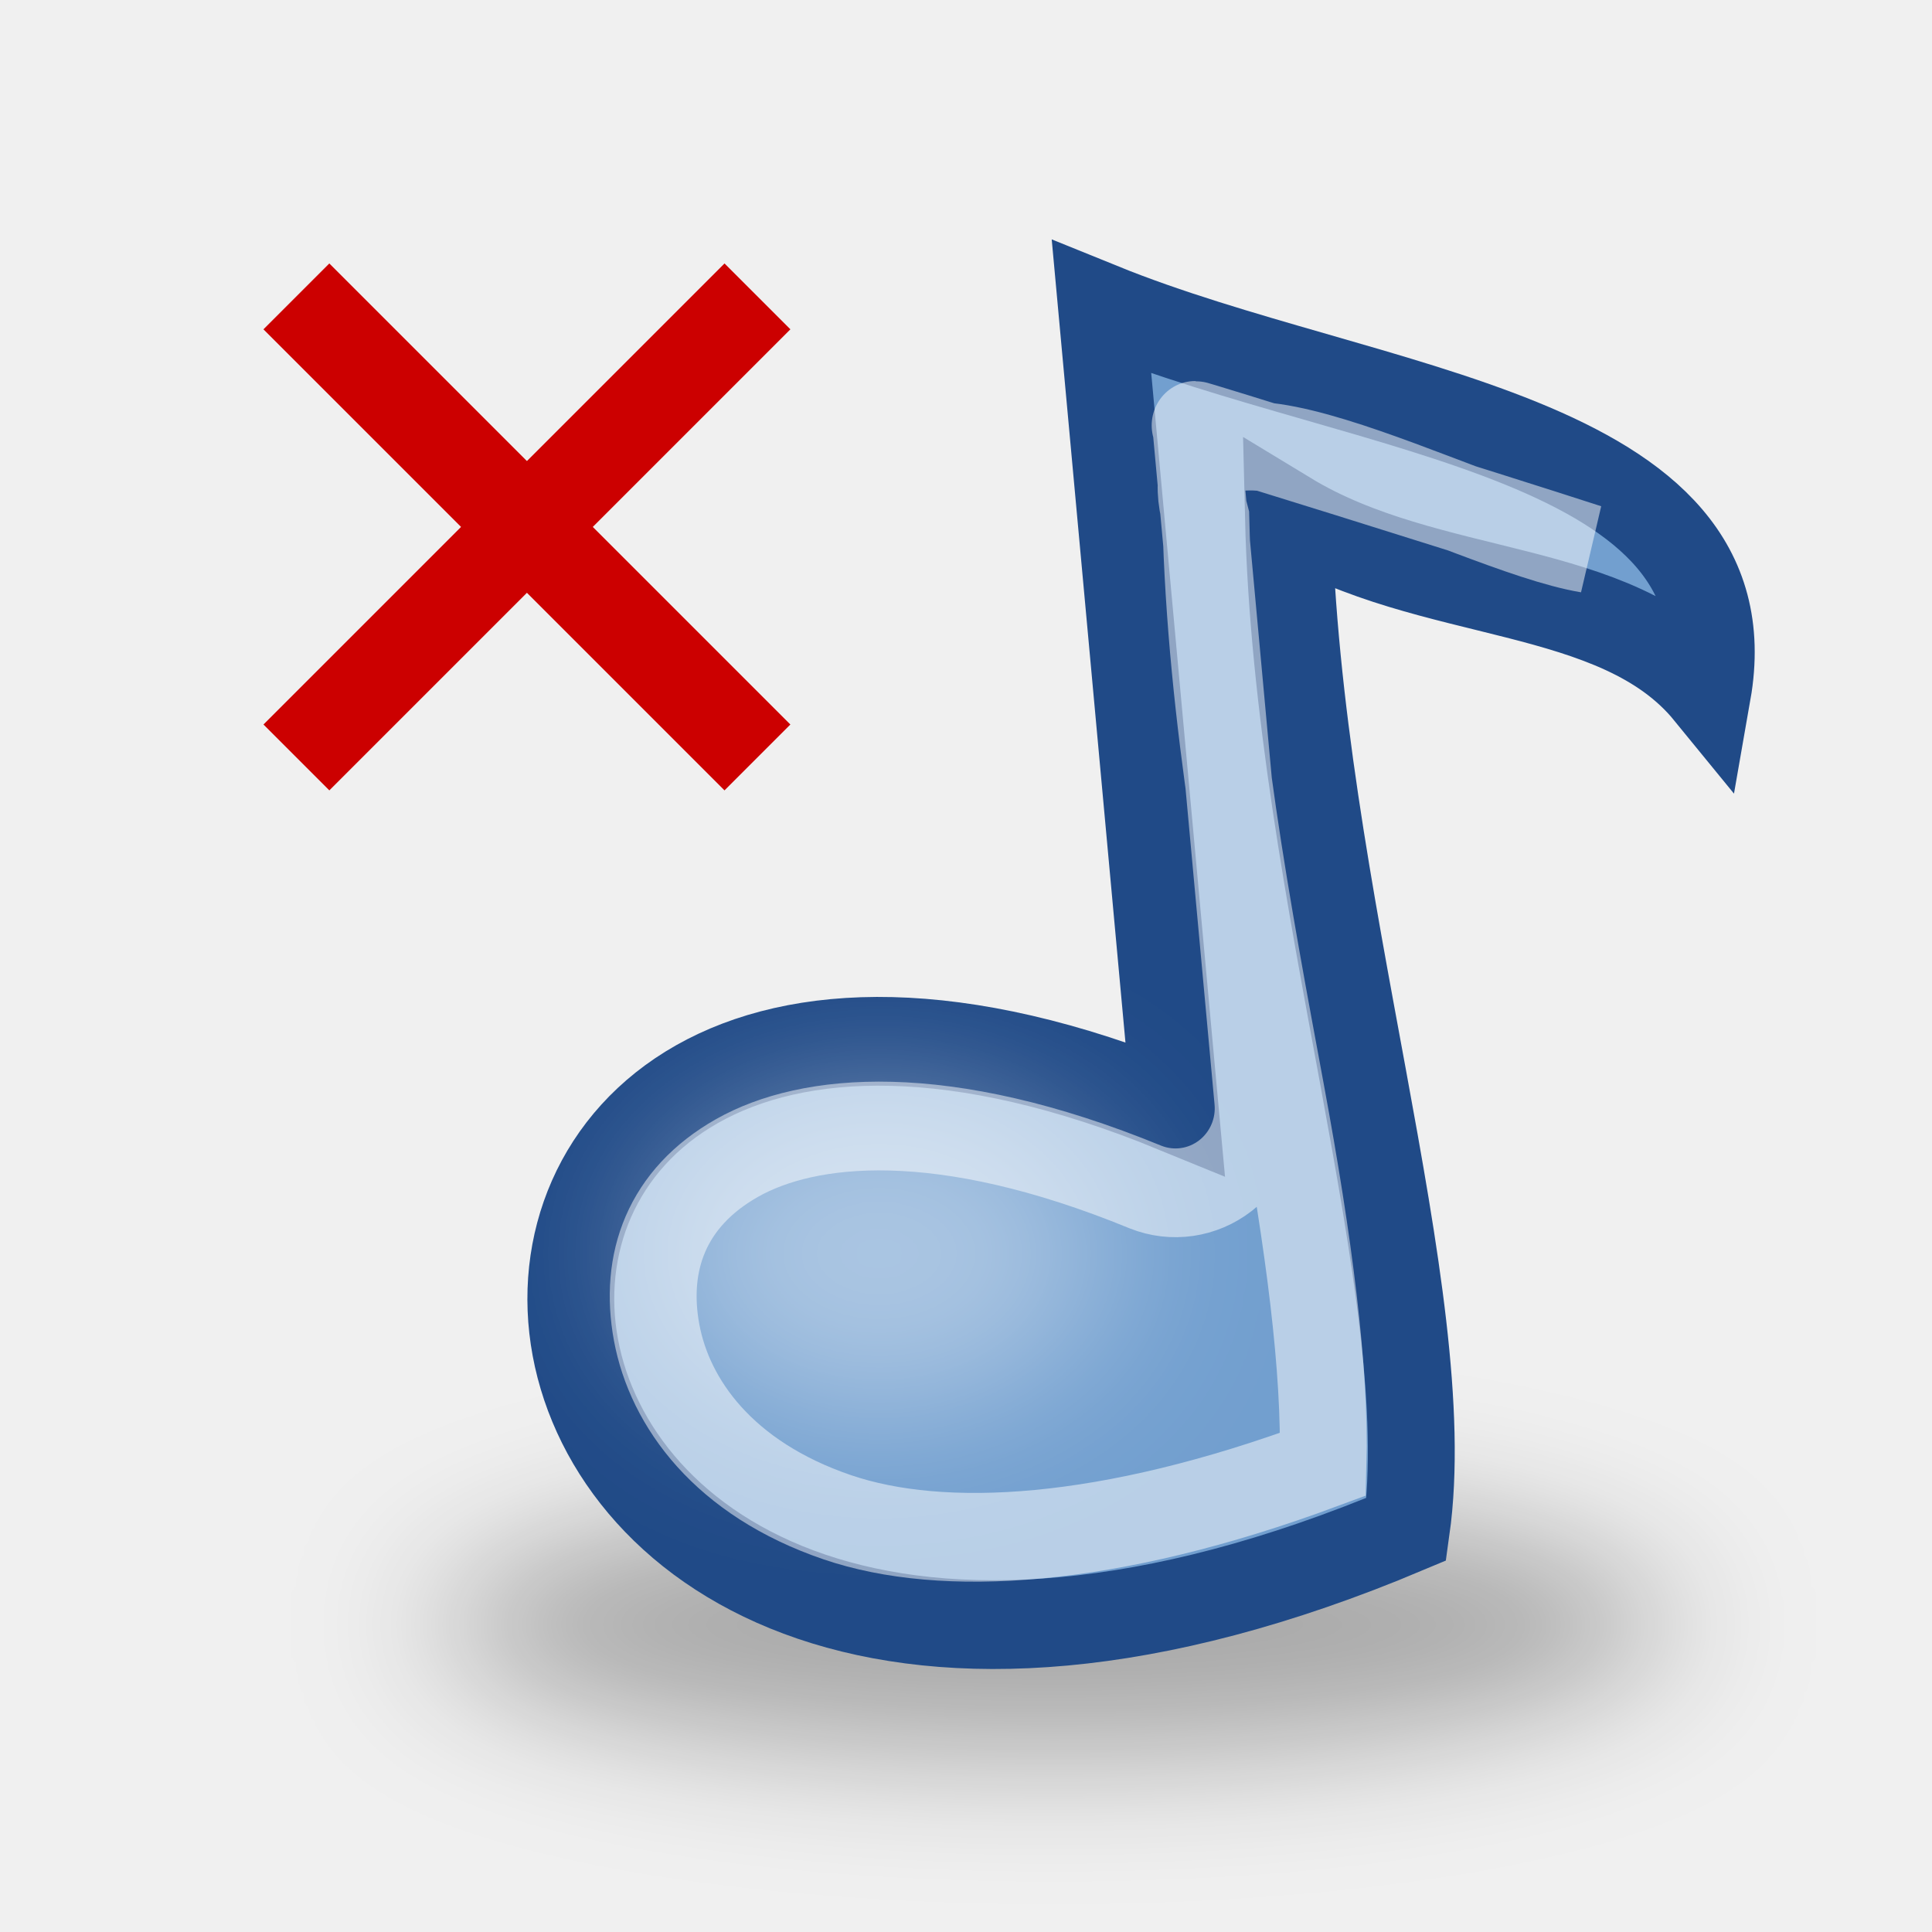
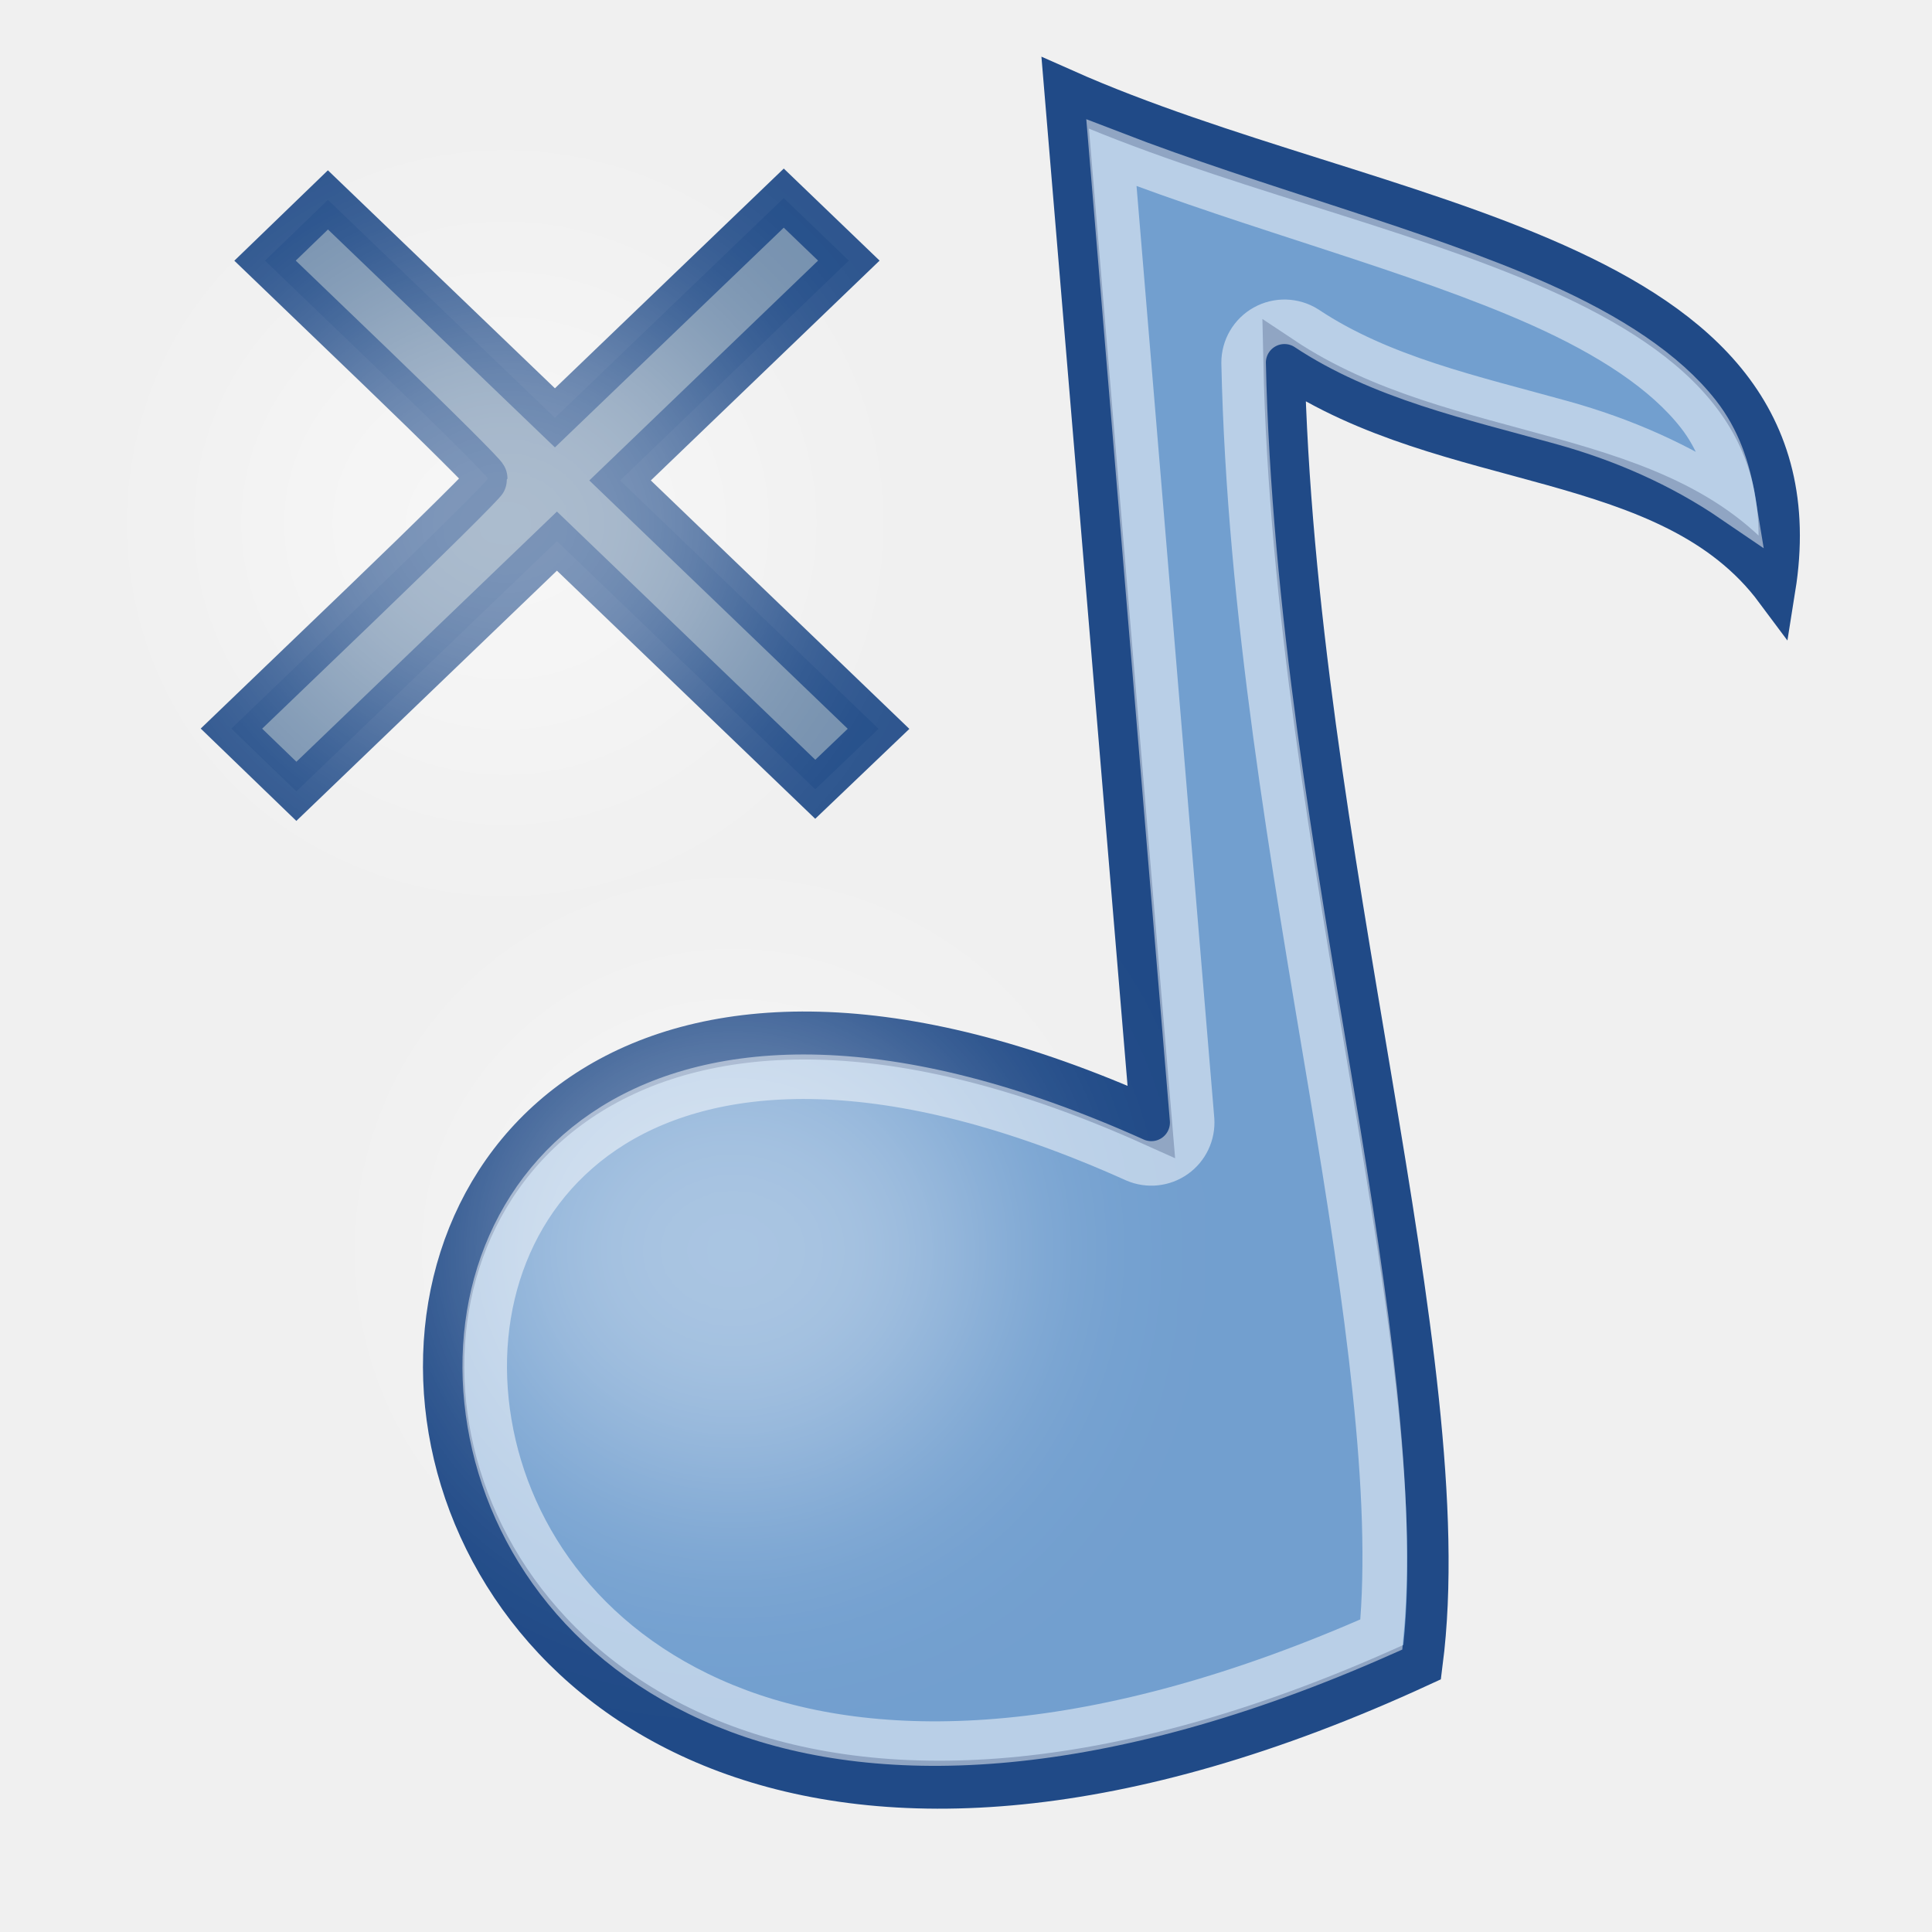
- <svg xmlns="http://www.w3.org/2000/svg" xmlns:xlink="http://www.w3.org/1999/xlink" width="22" height="22" id="svg2" version="1.0">
-   <defs id="defs4">
+ <svg xmlns="http://www.w3.org/2000/svg" xmlns:xlink="http://www.w3.org/1999/xlink" width="24" height="24" id="svg2846" version="1.1">
+   <defs id="defs2848">
+     <linearGradient xlink:href="#linearGradient6335" id="linearGradient6366" gradientUnits="userSpaceOnUse" spreadMethod="pad" x1="3.061" y1="9.683" x2="22.293" y2="15.075" gradientTransform="matrix(8.541878,0,0,7.352662,287.9669,315.1256)" />
+     <linearGradient id="linearGradient6335">
+       <stop id="stop6337" offset="0" style="stop-color:#bcd2e9;stop-opacity:1;" />
+       <stop id="stop6339" offset="1" style="stop-color:#3669a2;stop-opacity:1;" />
+     </linearGradient>
+     <linearGradient xlink:href="#linearGradient6341" id="linearGradient6368" gradientUnits="userSpaceOnUse" x1="2" y1="14.5" x2="23" y2="14.5" gradientTransform="matrix(8.541878,0,0,7.352662,287.9669,315.1256)" />
    <linearGradient id="linearGradient6341">
      <stop style="stop-color:#204a87;stop-opacity:1;" offset="0" id="stop6343" />
      <stop style="stop-color:#204a87;stop-opacity:1;" offset="1" id="stop6345" />
    </linearGradient>
-     <linearGradient id="linearGradient6335">
-       <stop id="stop6337" offset="0" style="stop-color:#bcd2e9;stop-opacity:1;" />
-       <stop id="stop6339" offset="1" style="stop-color:#3669a2;stop-opacity:1;" />
-     </linearGradient>
-     <linearGradient id="linearGradient6321">
-       <stop id="stop6323" offset="0" style="stop-color:#729fcf;stop-opacity:1;" />
-       <stop id="stop6325" offset="1" style="stop-color:#729fcf;stop-opacity:0;" />
-     </linearGradient>
-     <linearGradient xlink:href="#linearGradient6321" id="linearGradient6319" x1="2" y1="14.5" x2="23" y2="14.5" gradientUnits="userSpaceOnUse" />
-     <linearGradient xlink:href="#linearGradient6335" id="linearGradient6333" x1="3.061" y1="9.683" x2="22.293" y2="15.075" gradientUnits="userSpaceOnUse" spreadMethod="pad" />
-     <linearGradient xlink:href="#linearGradient6341" id="linearGradient6347" x1="2" y1="14.5" x2="23" y2="14.5" gradientUnits="userSpaceOnUse" />
-     <filter id="filter6355" x="-0.441" width="1.883" y="-0.524" height="2.048">
+     <filter color-interpolation-filters="sRGB" id="filter6355" x="-0.441" width="1.883" y="-0.524" height="2.048">
      <feGaussianBlur stdDeviation="1.529" id="feGaussianBlur6357" />
    </filter>
-     <filter id="filter6361" x="-0.149" width="1.298" y="-0.613" height="2.225">
-       <feGaussianBlur stdDeviation="1.918" id="feGaussianBlur6363" />
+     <filter color-interpolation-filters="sRGB" id="filter6355-3" x="-0.441" width="1.883" y="-0.524" height="2.048">
+       <feGaussianBlur stdDeviation="1.529" id="feGaussianBlur6357-1" />
    </filter>
-     <linearGradient xlink:href="#linearGradient6335" id="linearGradient6366" gradientUnits="userSpaceOnUse" spreadMethod="pad" x1="3.061" y1="9.683" x2="22.293" y2="15.075" gradientTransform="translate(-4.9038086e-7,-2.000001)" />
-     <linearGradient xlink:href="#linearGradient6341" id="linearGradient6368" gradientUnits="userSpaceOnUse" x1="2" y1="14.5" x2="23" y2="14.5" gradientTransform="translate(-4.9038086e-7,-2.000001)" />
-     <filter id="filter6376" x="-0.24" width="1.48" y="-0.24" height="1.48">
-       <feGaussianBlur stdDeviation="2.1" id="feGaussianBlur6378" />
-     </filter>
-     <linearGradient xlink:href="#linearGradient6335" id="linearGradient5517" gradientUnits="userSpaceOnUse" gradientTransform="matrix(0.6778915,9.9254972e-3,1.0496823e-2,0.672858,-1.035236,-2.635678)" spreadMethod="pad" x1="3.061" y1="9.683" x2="22.293" y2="15.075" />
-     <linearGradient y2="15.075" x2="22.293" y1="9.683" x1="3.061" spreadMethod="pad" gradientTransform="matrix(0.5942987,9.1751554e-3,9.2024283e-3,0.6219917,-3.858124,-5.222974)" gradientUnits="userSpaceOnUse" id="linearGradient5523" xlink:href="#linearGradient6335" />
-     <linearGradient gradientTransform="translate(-4.9038086e-7,-2.000001)" y2="14.5" x2="23" y1="14.5" x1="2" gradientUnits="userSpaceOnUse" id="linearGradient5581" xlink:href="#linearGradient6341" />
-     <linearGradient gradientTransform="translate(-4.9038086e-7,-2.000001)" y2="15.075" x2="22.293" y1="9.683" x1="3.061" spreadMethod="pad" gradientUnits="userSpaceOnUse" id="linearGradient5579" xlink:href="#linearGradient6335" />
-     <linearGradient gradientUnits="userSpaceOnUse" y2="14.5" x2="23" y1="14.5" x1="2" id="linearGradient5573" xlink:href="#linearGradient6341" />
-     <linearGradient spreadMethod="pad" gradientUnits="userSpaceOnUse" y2="15.075" x2="22.293" y1="9.683" x1="3.061" id="linearGradient5571" xlink:href="#linearGradient6335" />
-     <linearGradient gradientUnits="userSpaceOnUse" y2="14.5" x2="23" y1="14.5" x1="2" id="linearGradient5569" xlink:href="#linearGradient6321" />
-     <linearGradient id="linearGradient5553">
-       <stop style="stop-color:#bcd2e9;stop-opacity:1;" offset="0" id="stop5555" />
-       <stop style="stop-color:#3669a2;stop-opacity:1;" offset="1" id="stop5557" />
-     </linearGradient>
-     <linearGradient id="linearGradient5547">
-       <stop id="stop5549" offset="0" style="stop-color:#204a87;stop-opacity:1;" />
-       <stop id="stop5551" offset="1" style="stop-color:#204a87;stop-opacity:1;" />
-     </linearGradient>
-     <linearGradient xlink:href="#linearGradient6335" id="linearGradient5612" gradientUnits="userSpaceOnUse" gradientTransform="translate(-4.9038086e-7,-2.000001)" spreadMethod="pad" x1="3.061" y1="9.683" x2="22.293" y2="15.075" />
-     <linearGradient xlink:href="#linearGradient6341" id="linearGradient5614" gradientUnits="userSpaceOnUse" gradientTransform="translate(-4.9038086e-7,-2.000001)" x1="2" y1="14.5" x2="23" y2="14.5" />
  </defs>
-   <g id="layer2" style="display:inline" />
-   <g id="layer3" style="display:none">
-     <path id="path6374" d="M 11.531,2.5 L 10,8.125 L 4.031,6.5 L 3.5,8.469 L 9.469,10.094 L 8.656,13.031 L 3.031,11.5 L 2.5,13.469 L 8.125,15 L 6.5,20.969 L 8.469,21.5 L 10.094,15.531 L 13.031,16.344 L 11.5,21.969 L 13.469,22.5 L 15,16.875 L 20.969,18.5 L 21.5,16.531 L 15.531,14.906 L 16.344,11.969 L 21.969,13.5 L 22.5,11.531 L 16.875,10 L 18.5,4.031 L 16.531,3.5 L 14.906,9.469 L 11.969,8.656 L 13.5,3.031 L 11.531,2.5 z M 11.438,10.625 L 14.375,11.437 L 13.562,14.375 L 10.625,13.562 L 11.438,10.625 z" style="opacity:0.5;fill:url(#linearGradient6366);fill-opacity:1;fill-rule:evenodd;stroke:url(#linearGradient6368);stroke-width:1px;stroke-linecap:butt;stroke-linejoin:miter;marker:none;marker-start:none;marker-mid:none;marker-end:none;stroke-miterlimit:4;stroke-dasharray:none;stroke-dashoffset:0;stroke-opacity:1;visibility:visible;display:inline;overflow:visible;filter:url(#filter6376);enable-background:accumulate" />
-   </g>
-   <g id="layer1" style="display:inline">
-     <g id="g5504" transform="matrix(0.6101083,0,0,0.6234458,1.967509,1.944938)">
-       <path transform="matrix(0.7438761,0,0,0.6404844,2.077414,-0.1414082)" d="M 34.737,41.68 A 15.424,3.757 0 1 1 3.889,41.68 A 15.424,3.757 0 1 1 34.737,41.68 z" id="path6359" style="opacity:0.3;fill:#000000;fill-opacity:1;fill-rule:evenodd;stroke:none;stroke-width:1px;stroke-linecap:butt;stroke-linejoin:miter;marker:none;marker-start:none;marker-mid:none;marker-end:none;stroke-miterlimit:4;stroke-dasharray:none;stroke-dashoffset:0;stroke-opacity:1;visibility:visible;display:inline;overflow:visible;filter:url(#filter6361);enable-background:accumulate" />
-       <path id="path5490" d="M 17.335,2.494 C 22.284,4.459 29.491,4.808 28.647,9.522 C 26.948,7.486 23.46,7.875 20.822,6.307 C 20.991,13.23 23.638,20.548 23.024,24.811 C 3.736,32.758 2.389,10.577 18.708,17.127 L 17.335,2.494 z" style="fill:#729fcf;fill-opacity:1;fill-rule:evenodd;stroke:#204a87;stroke-width:1.621px;stroke-linecap:butt;stroke-linejoin:miter;marker:none;marker-start:none;marker-mid:none;marker-end:none;stroke-miterlimit:4;stroke-dasharray:none;stroke-dashoffset:0;stroke-opacity:1;visibility:visible;display:inline;overflow:visible;enable-background:accumulate" />
-       <path transform="matrix(1.030275,0,0,0.8746365,0.7247007,-13.40509)" d="M 16.25,37.938 A 4.156,3.5 0 1 1 7.938,37.938 A 4.156,3.5 0 1 1 16.25,37.938 z" id="path6349" style="opacity:0.4;fill:#ffffff;fill-opacity:1;fill-rule:evenodd;stroke:none;stroke-width:1px;stroke-linecap:butt;stroke-linejoin:miter;marker:none;marker-start:none;marker-mid:none;marker-end:none;stroke-miterlimit:4;stroke-dasharray:none;stroke-dashoffset:0;stroke-opacity:1;visibility:visible;display:inline;overflow:visible;filter:url(#filter6355);enable-background:accumulate" />
-       <path style="opacity:0.5;fill:none;fill-opacity:1;fill-rule:evenodd;stroke:#ffffff;stroke-width:1.621px;stroke-linecap:butt;stroke-linejoin:miter;stroke-miterlimit:4;stroke-dashoffset:0;stroke-opacity:1;marker:none;marker-start:none;marker-mid:none;marker-end:none;visibility:visible;display:inline;overflow:visible;enable-background:accumulate" d="M 19.094,4.656 L 20.25,16.969 C 20.304,17.503 20.076,18.027 19.649,18.352 C 19.222,18.677 18.657,18.757 18.156,18.562 C 14.349,17.034 11.849,17.301 10.531,18.031 C 9.213,18.761 8.789,19.938 9.031,21.219 C 9.274,22.5 10.277,23.885 12.406,24.594 C 14.362,25.245 17.448,25.086 21.469,23.625 C 21.516,21.907 21.207,19.59 20.688,16.844 C 20.079,13.628 19.37,9.99 19.281,6.344 C 18.416,3.254 24.106,6.523 26.414,6.899 C 24.561,6.308 18.767,4.542 19.094,4.656 z" id="path5524" />
-       <g id="g5588" transform="translate(37.71585,-6.597023)">
-         <g style="display:inline" id="g5590" />
-         <g style="display:none" id="g5592">
-           <path style="opacity:0.5;fill:url(#linearGradient5612);fill-opacity:1;fill-rule:evenodd;stroke:url(#linearGradient5614);stroke-width:1px;stroke-linecap:butt;stroke-linejoin:miter;marker:none;marker-start:none;marker-mid:none;marker-end:none;stroke-miterlimit:4;stroke-dasharray:none;stroke-dashoffset:0;stroke-opacity:1;visibility:visible;display:inline;overflow:visible;filter:url(#filter6376);enable-background:accumulate" d="M 11.531,2.5 L 10,8.125 L 4.031,6.5 L 3.5,8.469 L 9.469,10.094 L 8.656,13.031 L 3.031,11.5 L 2.5,13.469 L 8.125,15 L 6.5,20.969 L 8.469,21.5 L 10.094,15.531 L 13.031,16.344 L 11.5,21.969 L 13.469,22.5 L 15,16.875 L 20.969,18.5 L 21.5,16.531 L 15.531,14.906 L 16.344,11.969 L 21.969,13.5 L 22.5,11.531 L 16.875,10 L 18.5,4.031 L 16.531,3.5 L 14.906,9.469 L 11.969,8.656 L 13.5,3.031 L 11.531,2.5 z M 11.438,10.625 L 14.375,11.437 L 13.562,14.375 L 10.625,13.562 L 11.438,10.625 z" id="path5594" />
-         </g>
-         <g style="display:inline" id="g5596">
-           <g transform="matrix(0.6101083,0,0,0.6234458,1.967509,1.944938)" id="g5598">
-             <rect style="opacity:1;fill:#cc0000;fill-opacity:1;fill-rule:evenodd;stroke:none;stroke-width:1px;stroke-linecap:butt;stroke-linejoin:miter;marker:none;marker-start:none;marker-mid:none;marker-end:none;stroke-miterlimit:4;stroke-dasharray:none;stroke-dashoffset:0;stroke-opacity:1;visibility:visible;display:inline;overflow:visible;enable-background:accumulate" id="rect5529" width="2.79" height="19.529" x="-25.988" y="40.701" transform="matrix(0.7222269,0.6916562,-0.7222269,0.6916562,0,0)" />
-             <rect transform="matrix(-0.7222271,0.6916559,-0.7222271,-0.6916559,0,0)" y="14.829" x="49.071" height="19.529" width="2.79" id="rect5530" style="opacity:1;fill:#cc0000;fill-opacity:1;fill-rule:evenodd;stroke:none;stroke-width:1px;stroke-linecap:butt;stroke-linejoin:miter;marker:none;marker-start:none;marker-mid:none;marker-end:none;stroke-miterlimit:4;stroke-dasharray:none;stroke-dashoffset:0;stroke-opacity:1;visibility:visible;display:inline;overflow:visible;enable-background:accumulate" />
-           </g>
-         </g>
-       </g>
+   <g id="layer1" transform="translate(-298.5888,-607.4848)">
+     <g id="g11223" transform="matrix(0.1555799,0,0,0.1555799,326.386,601.6653)" style="fill:#606060;fill-opacity:1" />
+     <g transform="matrix(0.05439809,0,0,0.06319642,283.3108,586.4112)" id="g2842-5">
+       <path style="fill:#729fcf;fill-opacity:1;fill-rule:evenodd;stroke:#204a87;stroke-width:9.432px;stroke-linecap:butt;stroke-linejoin:miter;stroke-miterlimit:4;stroke-opacity:1;stroke-dasharray:none;stroke-dashoffset:0;marker:none;visibility:visible;display:inline;overflow:visible;enable-background:accumulate" d="m 524.107,351.729 c 70.907,27.149 174.181,31.974 162.079,97.132 -24.336,-28.144 -74.317,-22.763 -112.123,-44.439 2.421,95.698 40.356,196.841 31.559,255.763 C 329.246,770.028 309.941,463.444 543.772,553.973 L 524.107,351.729 z" id="path5490" />
+       <path style="opacity:0.5;fill:none;stroke:#ffffff;stroke-width:1px;stroke-linecap:butt;stroke-linejoin:miter;stroke-miterlimit:4;stroke-opacity:1;stroke-dasharray:none;stroke-dashoffset:0;marker:none;visibility:visible;display:inline;overflow:visible;enable-background:accumulate" id="path5537" d="m 28.5,7.844 1.812,21.719 a 0.918,0.918 0 0 1 -1.281,0.906 C 23.454,27.96 19.611,28.263 17.312,29.688 c -2.298,1.425 -3.225,4.055 -2.781,6.688 0.443,2.632 2.246,5.221 5.594,6.469 3.252,1.212 8.077,1.098 14.438,-1.719 0.295,-3.114 -0.312,-7.385 -1.125,-12.25 C 32.587,23.785 31.59,18.127 31.469,12.562 A 0.918,0.918 0 0 1 32.875,11.781 c 1.674,1.115 3.718,1.56 5.75,2.125 1.355,0.376 2.663,0.944 3.844,1.75 C 42.348,14.92 42.123,14.278 41.688,13.719 40.937,12.756 39.684,11.946 38.125,11.25 35.404,10.036 31.781,9.111 28.5,7.844 z" transform="matrix(10.16672,0,0,8.75129,244.9085,294.8455)" />
+       <path style="opacity:0.4;fill:#ffffff;fill-opacity:1;fill-rule:evenodd;stroke:none;stroke-width:1px;marker:none;visibility:visible;display:inline;overflow:visible;filter:url(#filter6355);enable-background:accumulate" id="path6349" d="m 16.25,37.938 a 4.156,3.5 0 1 1 -8.312,0 4.156,3.5 0 1 1 8.312,0 z" transform="matrix(14.67677,0,0,13.75203,270.7458,57.54489)" />
+       <path style="fill:#7590ae;fill-opacity:1;stroke:#204a87;stroke-width:8.954;stroke-miterlimit:4;stroke-opacity:0.933;stroke-dasharray:none" d="m 341.122,482.847 -7.415,-6.163 29.277,-24.201 c 16.103,-13.31 29.277,-24.536 29.277,-24.945 0,-0.411 -11.448,-10.216 -25.441,-21.792 l -25.44,-21.047 7.181,-5.973 7.181,-5.973 25.918,21.423 25.918,21.423 26.13,-21.597 26.13,-21.597 7.427,6.142 7.428,6.142 -26.118,21.607 -26.118,21.607 29.512,24.412 29.512,24.412 -7.226,5.94 -7.226,5.94 -29.496,-24.39 -29.496,-24.39 -29.75,24.592 -29.75,24.592 -7.414,-6.163 0,0 z" id="path4580" />
+       <path style="opacity:0.4;fill:#ffffff;fill-opacity:1;fill-rule:evenodd;stroke:none;stroke-width:1px;marker:none;visibility:visible;display:inline;overflow:visible;filter:url(#filter6355-3);enable-background:accumulate" id="path6349-8" d="m 16.25,37.938 a 4.156,3.5 0 1 1 -8.312,0 4.156,3.5 0 1 1 8.312,0 z" transform="matrix(14.67677,0,0,13.75203,218.7226,-85.41603)" />
    </g>
  </g>
</svg>
